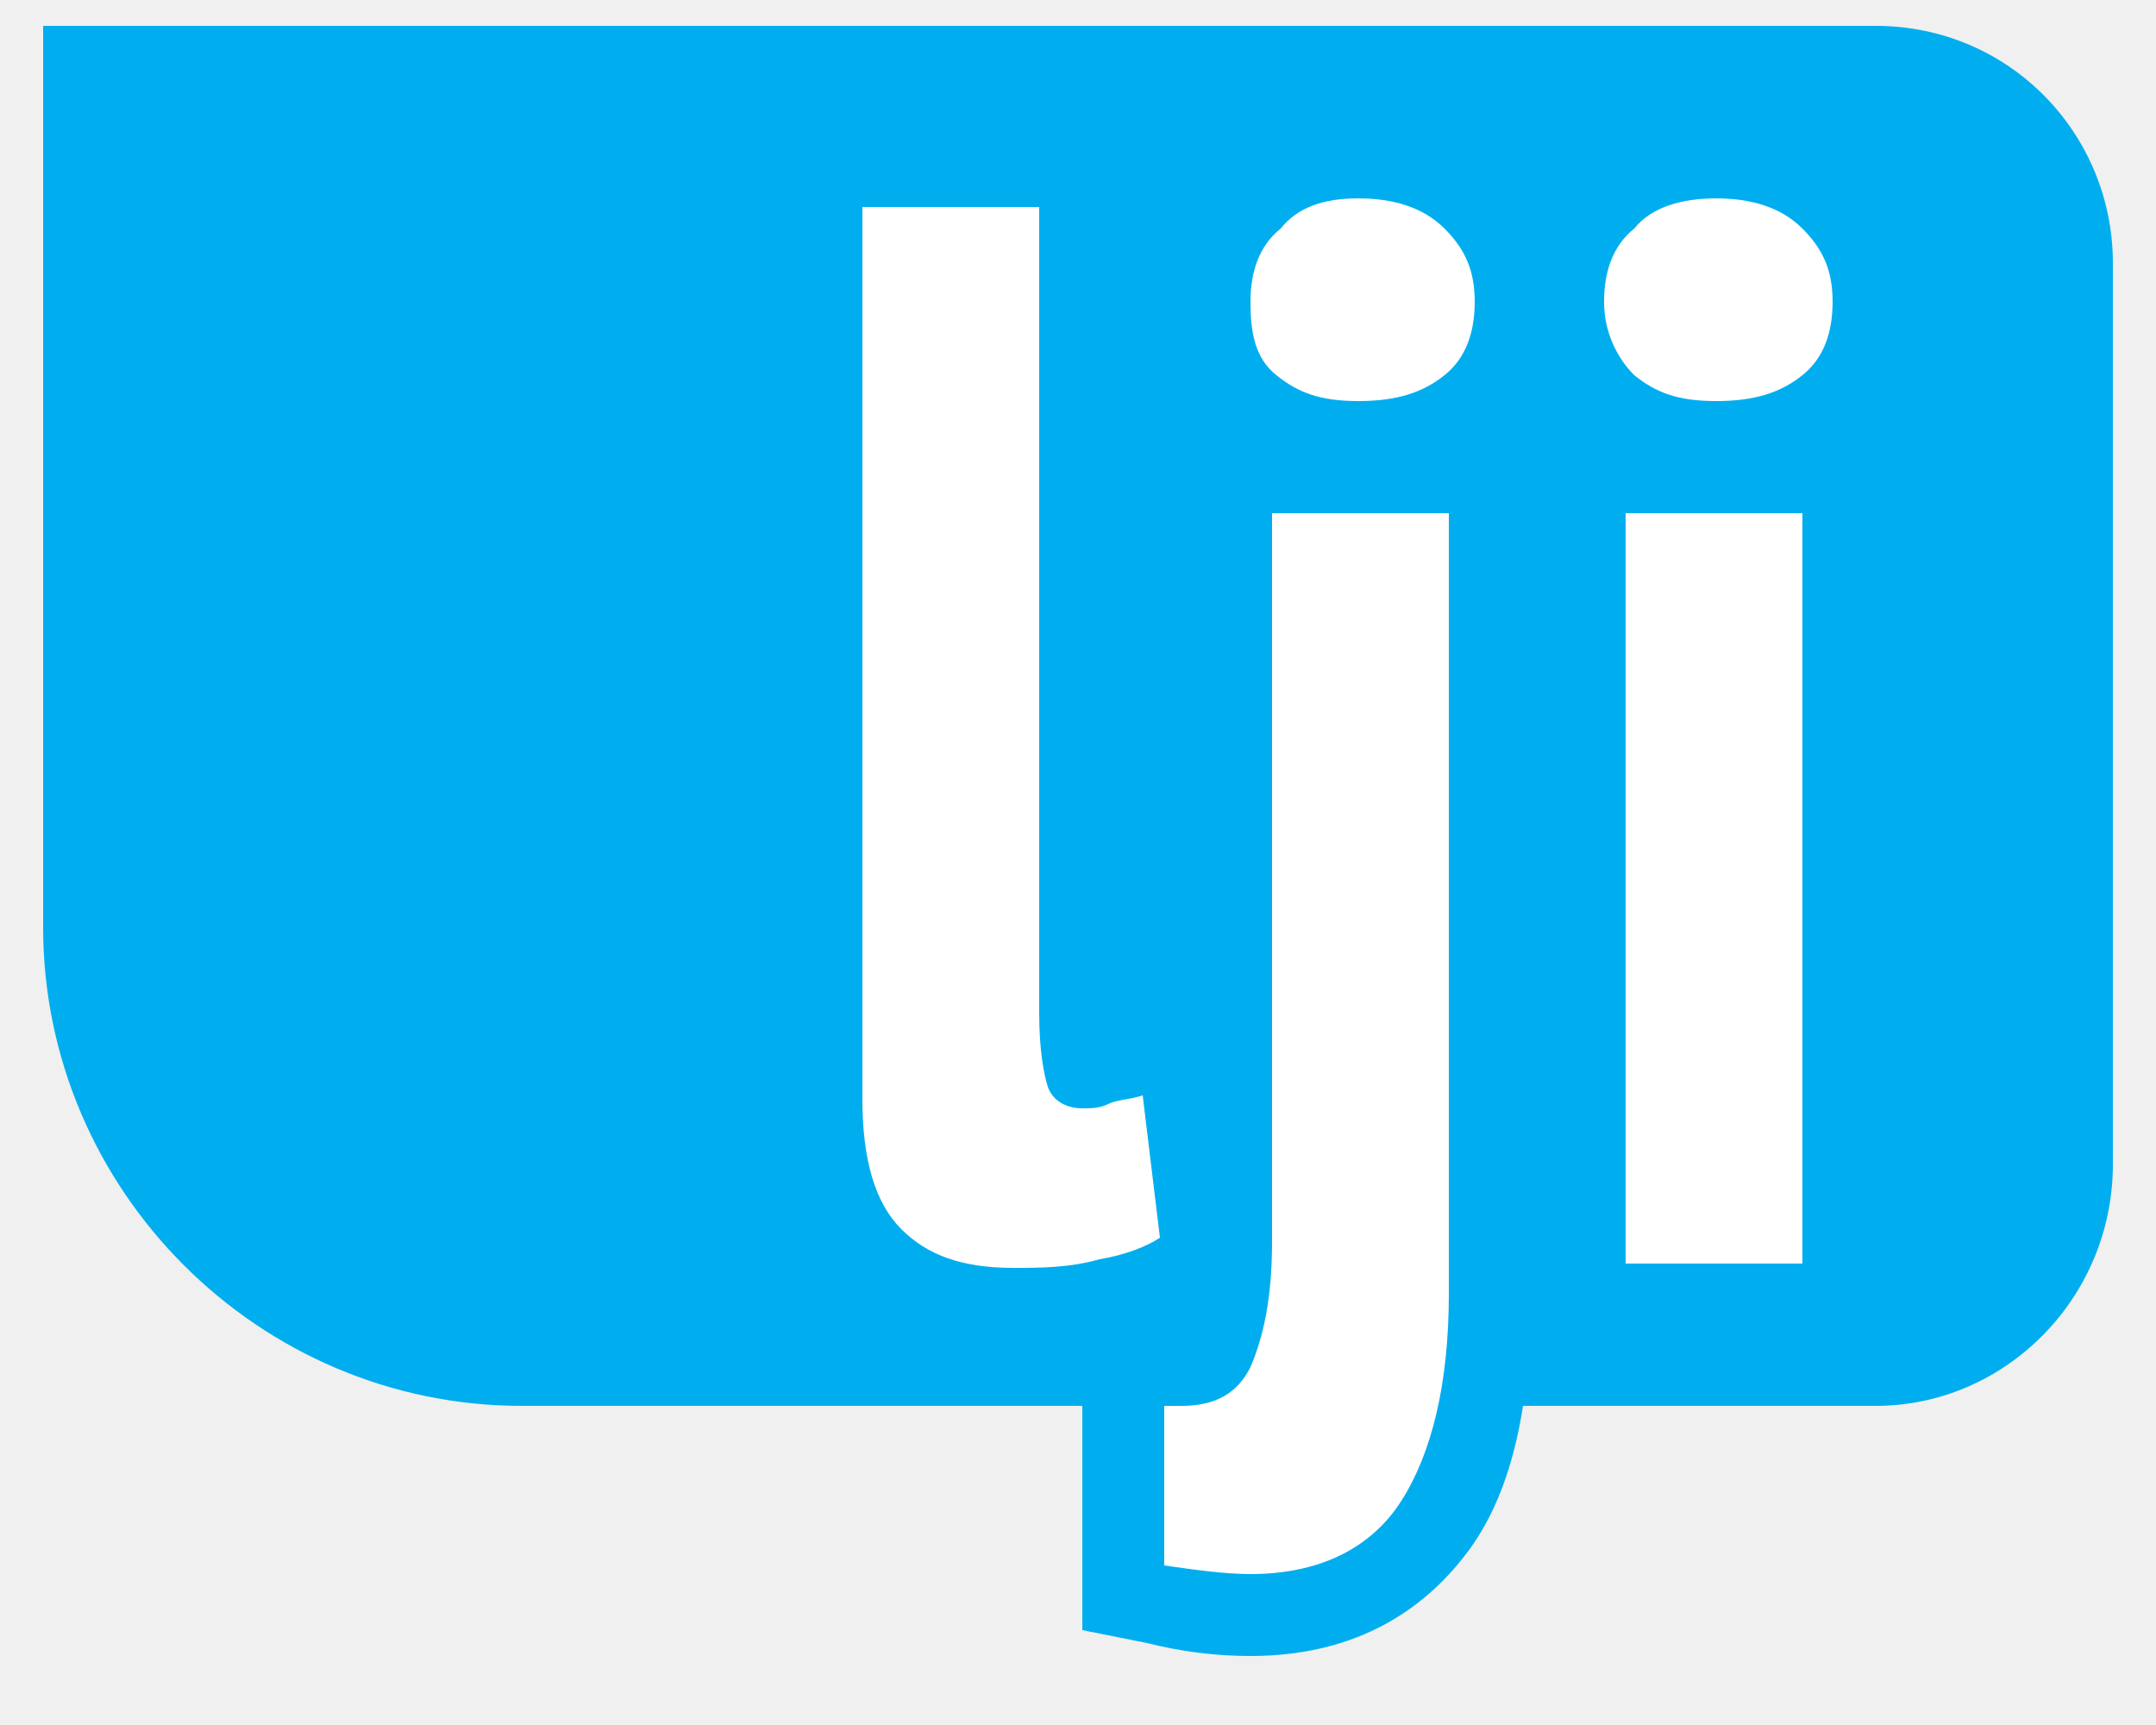
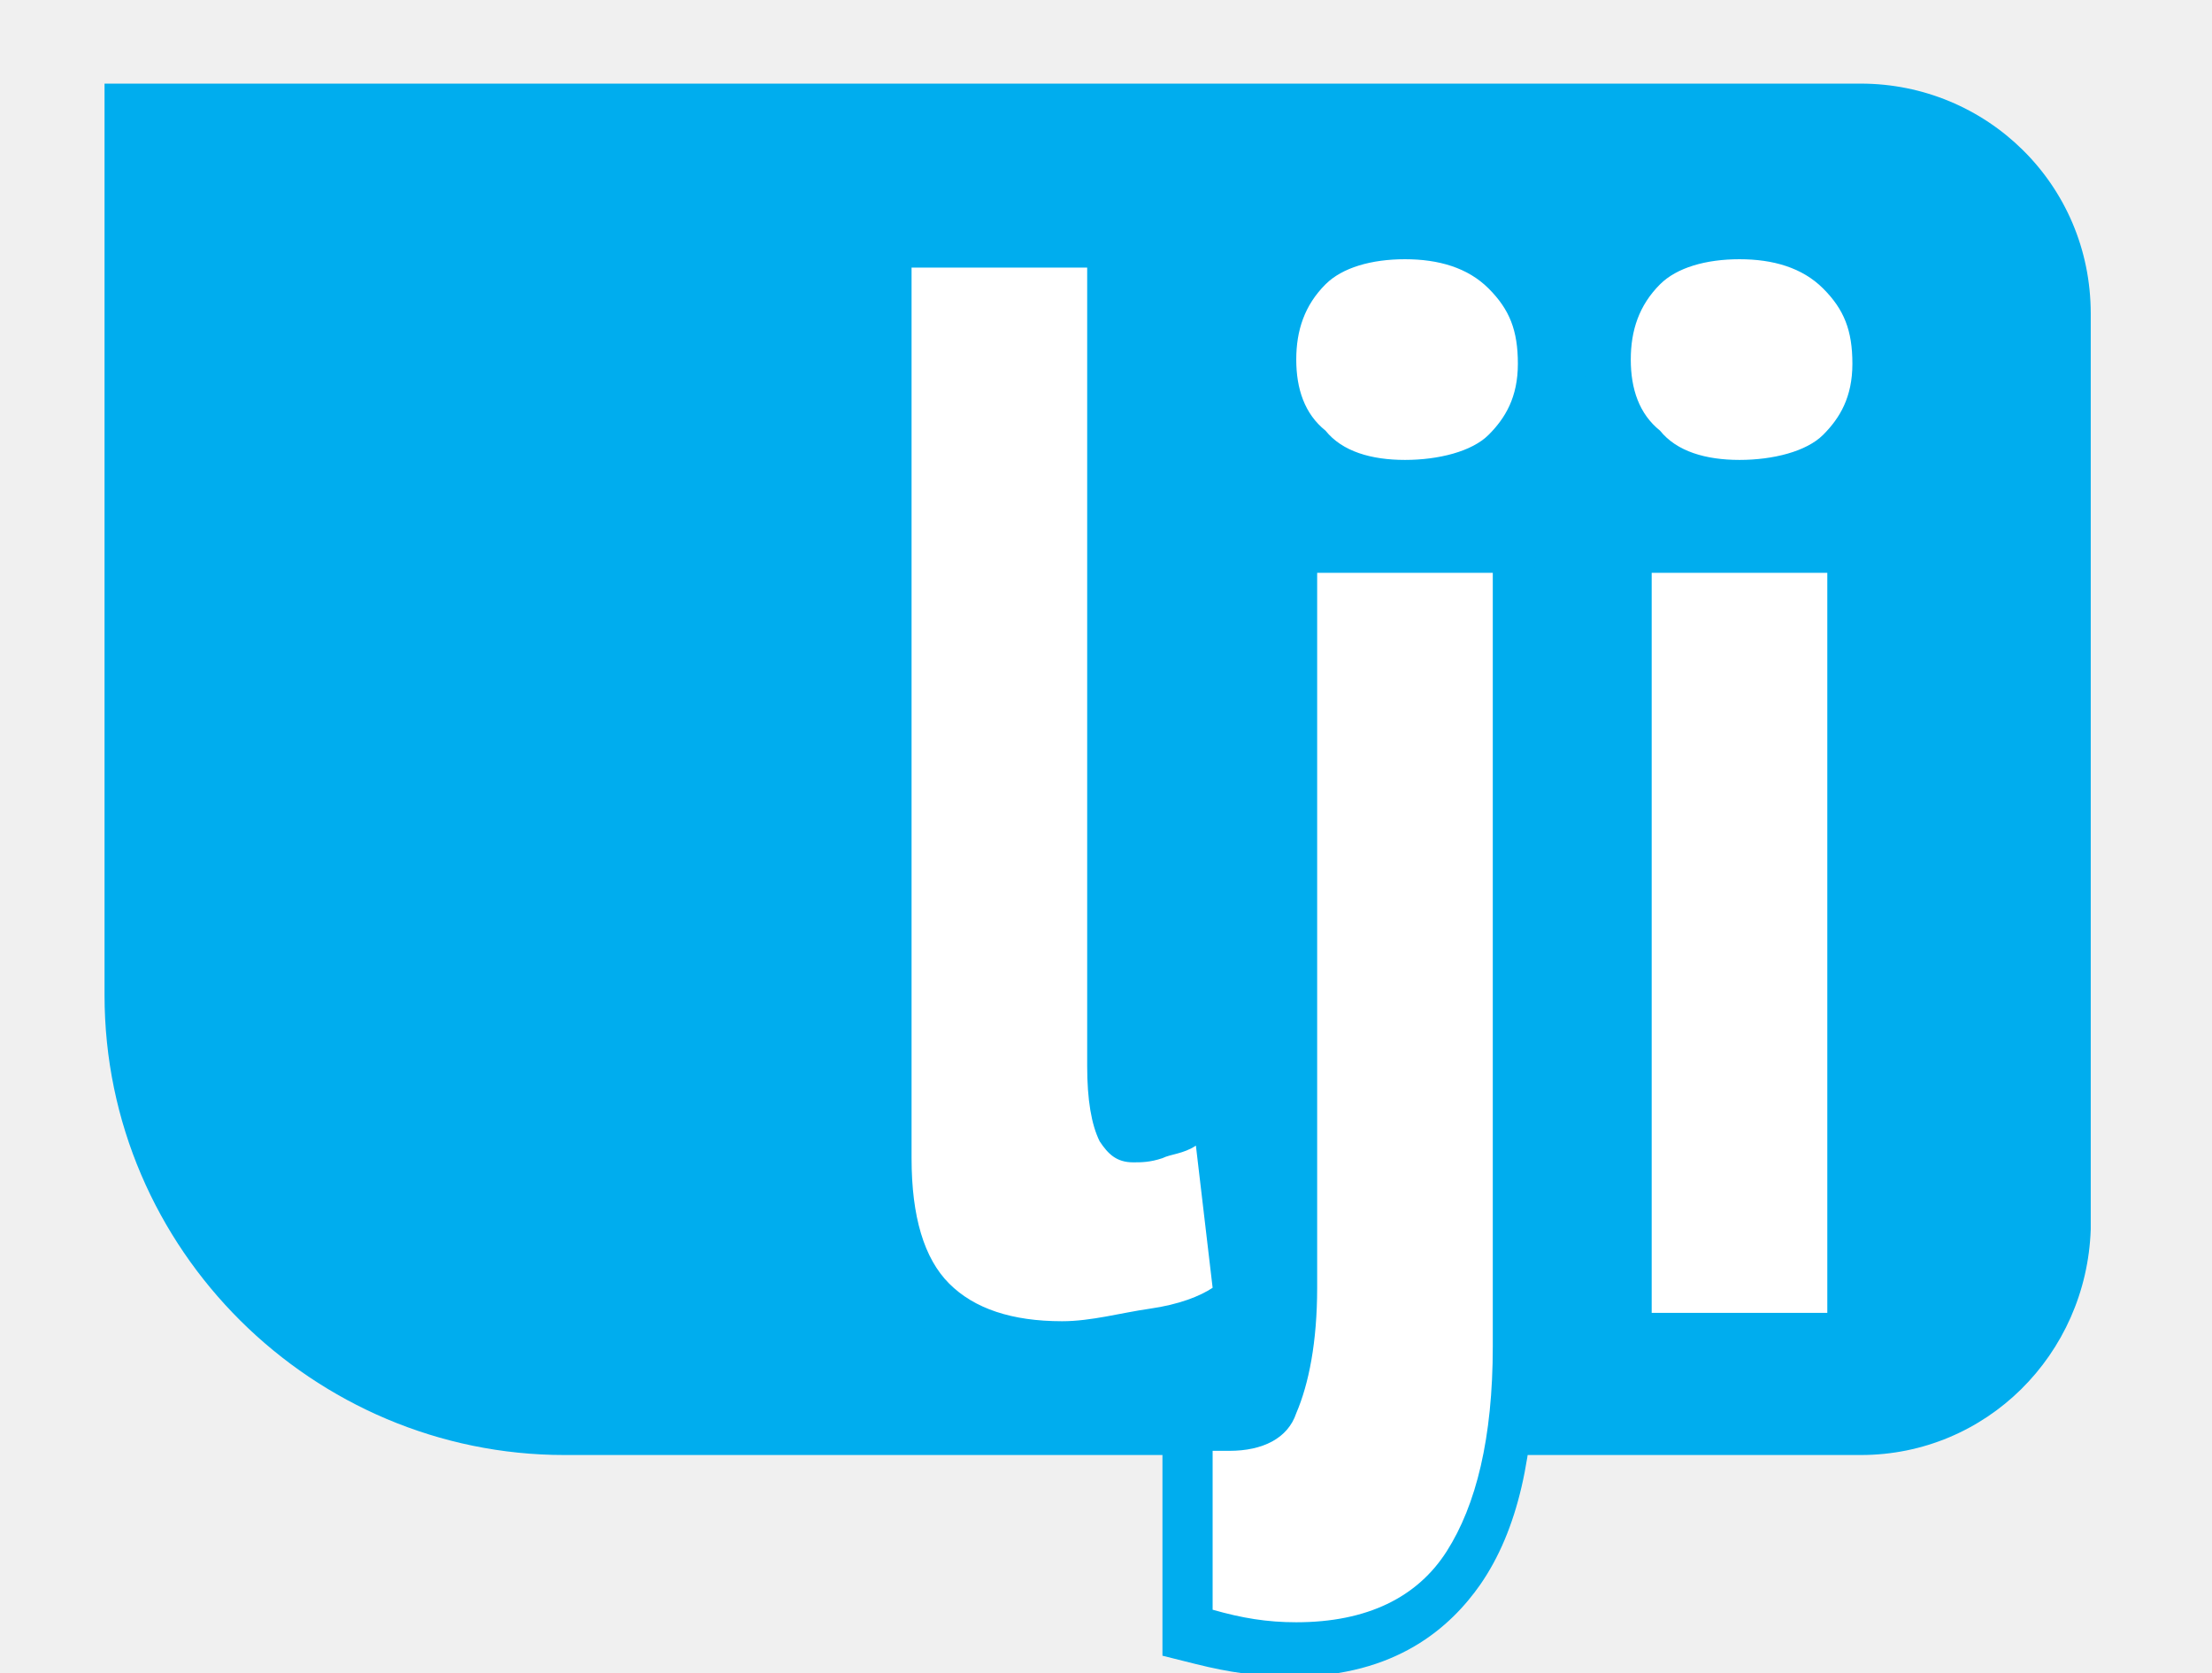
- <svg xmlns="http://www.w3.org/2000/svg" version="1.1" id="Layer_1" x="0px" y="0px" width="50px" height="40px" viewBox="0 0 50 40" style="enable-background:new 0 0 50 40;" xml:space="preserve">
+ <svg xmlns="http://www.w3.org/2000/svg" version="1.1" id="Layer_1" x="0px" y="0px" width="52.9px" height="40px" viewBox="0 0 52.9 40" style="enable-background:new 0 0 52.9 40;" xml:space="preserve">
  <style type="text/css">
- 	.st0{fill:#00AEEF;}
+ 	.st0{fill:#00ADEE;}
	.st1{fill:#FFFFFF;}
</style>
  <g>
-     <path class="st0" d="M43.5,32.6H12.1C6,32.6,1,27.6,1,21.5V0.6h42.5c3.1,0,5.5,2.5,5.5,5.5v20.9C49,30.1,46.5,32.6,43.5,32.6z" />
-     <path class="st1" d="M24.1,4.8v18.7c0,0.8,0.1,1.4,0.2,1.7s0.4,0.5,0.8,0.5c0.2,0,0.4,0,0.6-0.1s0.5-0.1,0.8-0.2l0.4,3.3   c-0.3,0.2-0.8,0.4-1.4,0.5c-0.7,0.2-1.4,0.2-2,0.2c-1.2,0-2-0.3-2.6-0.9c-0.6-0.6-0.9-1.6-0.9-3V4.8H24.1" />
-     <path class="st1" d="M39.8,4.6c0.8,0,1.5,0.2,2,0.7s0.7,1,0.7,1.7s-0.2,1.3-0.7,1.7c-0.5,0.4-1.1,0.6-2,0.6s-1.4-0.2-1.9-0.6   c-0.4-0.4-0.7-1-0.7-1.7s0.2-1.3,0.7-1.7C38.3,4.8,39,4.6,39.8,4.6" />
-     <polyline class="st1" points="41.8,11.9 41.8,29.3 37.7,29.3 37.7,11.9 41.8,11.9  " />
-     <path class="st0" d="M31.5,2.7c-1.7,0-2.7,0.7-3.2,1.3c-0.8,0.8-1.2,1.9-1.2,3c0,1.2,0.4,2.2,1.2,3h-0.7v1.9v16.9   c0,1-0.1,1.6-0.2,1.9c0,0-0.1,0-0.2,0l-2.1-0.2v2.1v3.7v1.5l1.5,0.3c0.8,0.2,1.6,0.3,2.4,0.3c2.8,0,4.3-1.4,5.1-2.5   c1-1.4,1.4-3.4,1.4-5.9V11.9V10h-0.7c0.8-0.8,1.3-1.8,1.3-3c0-1.3-0.5-2.3-1.3-3.1C33.9,3.1,32.8,2.7,31.5,2.7L31.5,2.7z" />
-     <path class="st1" d="M31.5,4.6c0.8,0,1.5,0.2,2,0.7s0.7,1,0.7,1.7S34,8.3,33.5,8.7c-0.5,0.4-1.1,0.6-2,0.6s-1.4-0.2-1.9-0.6   S29,7.7,29,7s0.2-1.3,0.7-1.7C30.1,4.8,30.7,4.6,31.5,4.6" />
-     <path class="st1" d="M33.6,11.9V30c0,2.1-0.4,3.7-1.1,4.8c-0.7,1.1-1.9,1.7-3.5,1.7c-0.6,0-1.3-0.1-2-0.2v-3.7c0.1,0,0.2,0,0.4,0   c0.8,0,1.3-0.3,1.6-0.9c0.3-0.7,0.5-1.6,0.5-2.9V11.9H33.6" />
+     <path class="st0" d="M44.5,34.8h-31c-6,0-11-4.9-11-11V2h42c3,0,5.5,2.4,5.5,5.5v21.9C49.9,32.4,47.5,34.8,44.5,34.8z" />
+     <g>
+       <g>
+         <g>
+           <path class="st1" d="M25.3,32.2c-1.3,0-2.4-0.3-3-1c-0.7-0.7-1-1.8-1-3.4V5.9h5.3v19.6c0,0.9,0.1,1.4,0.2,1.6      c0.1,0.2,0.2,0.2,0.3,0.2c0.2,0,0.3,0,0.5-0.1c0.2,0,0.4-0.1,0.7-0.2l0.7-0.3l0.5,4.5l-0.3,0.2c-0.3,0.2-0.9,0.4-1.6,0.6      C26.8,32.1,26.1,32.2,25.3,32.2z" />
+           <path class="st0" d="M26,6.4v19.1c0,0.8,0.1,1.4,0.3,1.8c0.2,0.3,0.4,0.5,0.8,0.5c0.2,0,0.4,0,0.7-0.1c0.2-0.1,0.5-0.1,0.8-0.3      l0.4,3.4c-0.3,0.2-0.8,0.4-1.5,0.5s-1.4,0.3-2.1,0.3c-1.2,0-2.1-0.3-2.7-0.9c-0.6-0.6-0.9-1.6-0.9-3V6.4H26 M27.1,5.3H26h-4.2      h-1.1v1.1v21.4c0,1.7,0.4,3,1.2,3.8c0.8,0.8,2,1.2,3.4,1.2c0.8,0,1.6-0.1,2.4-0.3c0.8-0.2,1.4-0.4,1.8-0.7l0.6-0.4L30,30.8      l-0.4-3.4l-0.2-1.4l-1.4,0.6c-0.2,0.1-0.4,0.2-0.6,0.2c-0.1,0-0.2,0-0.3,0c-0.1-0.2-0.1-0.5-0.1-1.2V6.4L27.1,5.3L27.1,5.3z" />
+         </g>
+         <g>
+           <path class="st1" d="M31.1,39.3c-0.7,0-1.4-0.1-2.2-0.3L28.5,39v-4.8l0.6,0.1c0.1,0,0.2,0,0.3,0c0.8,0,1-0.3,1.2-0.6      c0.3-0.6,0.4-1.5,0.4-2.8V13.1h5.3v19c0,2.2-0.4,4-1.2,5.2C34.2,38.7,32.9,39.3,31.1,39.3z M33.6,11.6c-1,0-1.8-0.3-2.3-0.8      c-0.6-0.5-0.8-1.3-0.8-2.1c0-0.9,0.3-1.6,0.8-2.1c0.6-0.6,1.3-0.9,2.3-0.9c1,0,1.8,0.3,2.4,0.8c0.6,0.6,0.9,1.3,0.9,2.2      s-0.3,1.6-0.9,2.2C35.4,11.3,34.6,11.6,33.6,11.6z" />
+           <path class="st0" d="M33.6,6.2c0.8,0,1.5,0.2,2,0.7s0.7,1,0.7,1.8s-0.3,1.3-0.7,1.7s-1.2,0.6-2,0.6s-1.5-0.2-1.9-0.7      c-0.5-0.4-0.7-1-0.7-1.7s0.2-1.3,0.7-1.8C32.1,6.4,32.8,6.2,33.6,6.2 M35.7,13.7v18.5c0,2.2-0.4,3.8-1.1,4.9      c-0.7,1.1-1.9,1.7-3.6,1.7c-0.7,0-1.3-0.1-2-0.3v-3.8c0.1,0,0.2,0,0.4,0c0.8,0,1.4-0.3,1.6-0.9c0.3-0.7,0.5-1.7,0.5-3V13.7H35.7       M33.6,5.1c-1.1,0-2,0.3-2.7,1c-0.7,0.7-1,1.5-1,2.5s0.3,1.9,1,2.5c0.7,0.6,1.6,1,2.7,1c1.1,0,2-0.3,2.7-0.9      c0.7-0.6,1.1-1.5,1.1-2.6c0-1-0.4-1.9-1.1-2.6C35.6,5.4,34.7,5.1,33.6,5.1L33.6,5.1z M36.8,12.6h-1.1h-4.2h-1.1v1.1v17.3      c0,1.4-0.2,2.2-0.4,2.5c0,0.1-0.1,0.3-0.7,0.3c-0.1,0-0.2,0-0.3,0l-1.2-0.1v1.2v3.8v0.9l0.8,0.2c0.8,0.2,1.5,0.3,2.3,0.3      c2.5,0,3.8-1.2,4.5-2.2c0.9-1.3,1.3-3.1,1.3-5.5V13.7L36.8,12.6L36.8,12.6z" />
+         </g>
+         <g>
+           <path class="st1" d="M38.9,32V13.1h5.3V32H38.9z M41.6,11.6c-1,0-1.8-0.3-2.3-0.8c-0.6-0.5-0.8-1.3-0.8-2.1      c0-0.9,0.3-1.6,0.8-2.1c0.6-0.6,1.3-0.9,2.3-0.9s1.8,0.3,2.4,0.8c0.6,0.6,0.9,1.3,0.9,2.2s-0.3,1.6-0.9,2.2      C43.4,11.3,42.6,11.6,41.6,11.6z" />
+           <path class="st0" d="M41.6,6.2c0.8,0,1.5,0.2,2,0.7s0.7,1,0.7,1.8s-0.3,1.3-0.7,1.7s-1.2,0.6-2,0.6s-1.5-0.2-1.9-0.7      c-0.5-0.4-0.7-1-0.7-1.7s0.2-1.3,0.7-1.8C40.1,6.4,40.8,6.2,41.6,6.2 M43.7,13.7v17.7h-4.2V13.7H43.7 M41.6,5.1      c-1.1,0-2,0.3-2.7,1c-0.7,0.7-1,1.5-1,2.5s0.3,1.9,1,2.5c0.7,0.6,1.6,1,2.7,1c1.1,0,2-0.3,2.7-0.9c0.7-0.6,1.1-1.5,1.1-2.6      c0-1-0.4-1.9-1.1-2.6C43.6,5.4,42.7,5.1,41.6,5.1L41.6,5.1z M44.8,12.6h-1.1h-4.2h-1.1v1.1v17.7v1.1h1.1h4.2h1.1v-1.1V13.7V12.6      L44.8,12.6z" />
+         </g>
+       </g>
+     </g>
  </g>
</svg>
